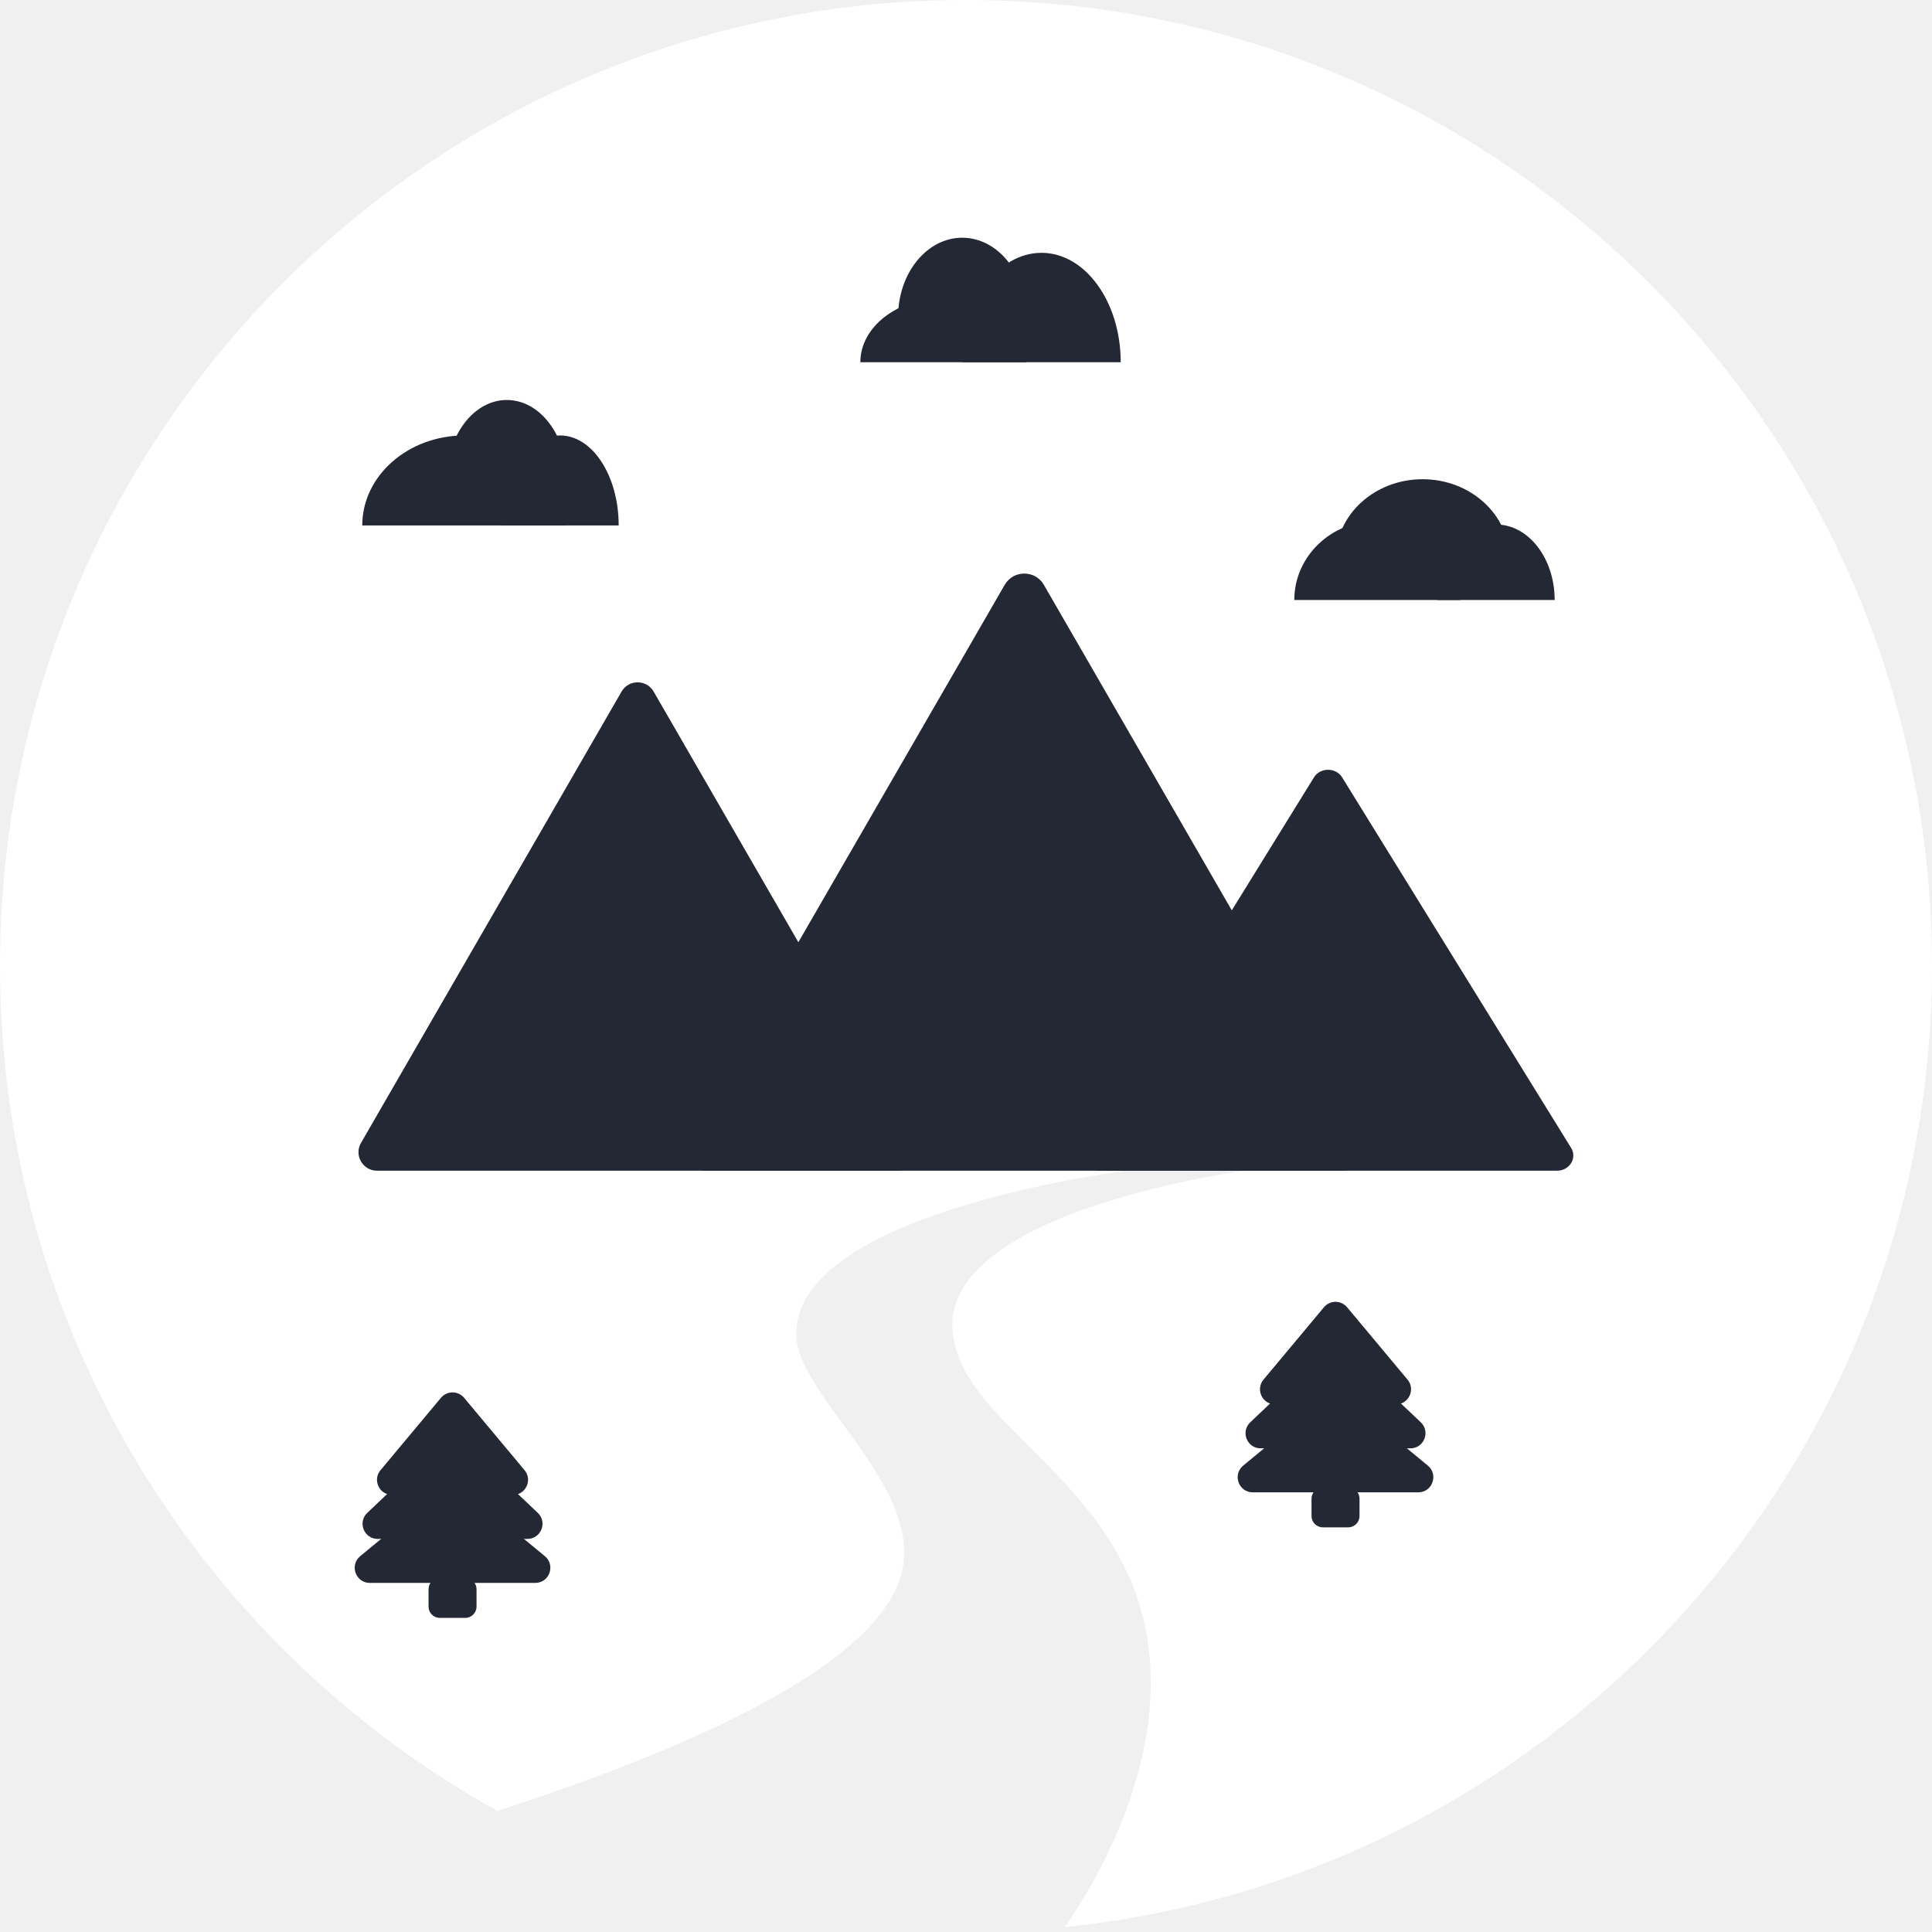
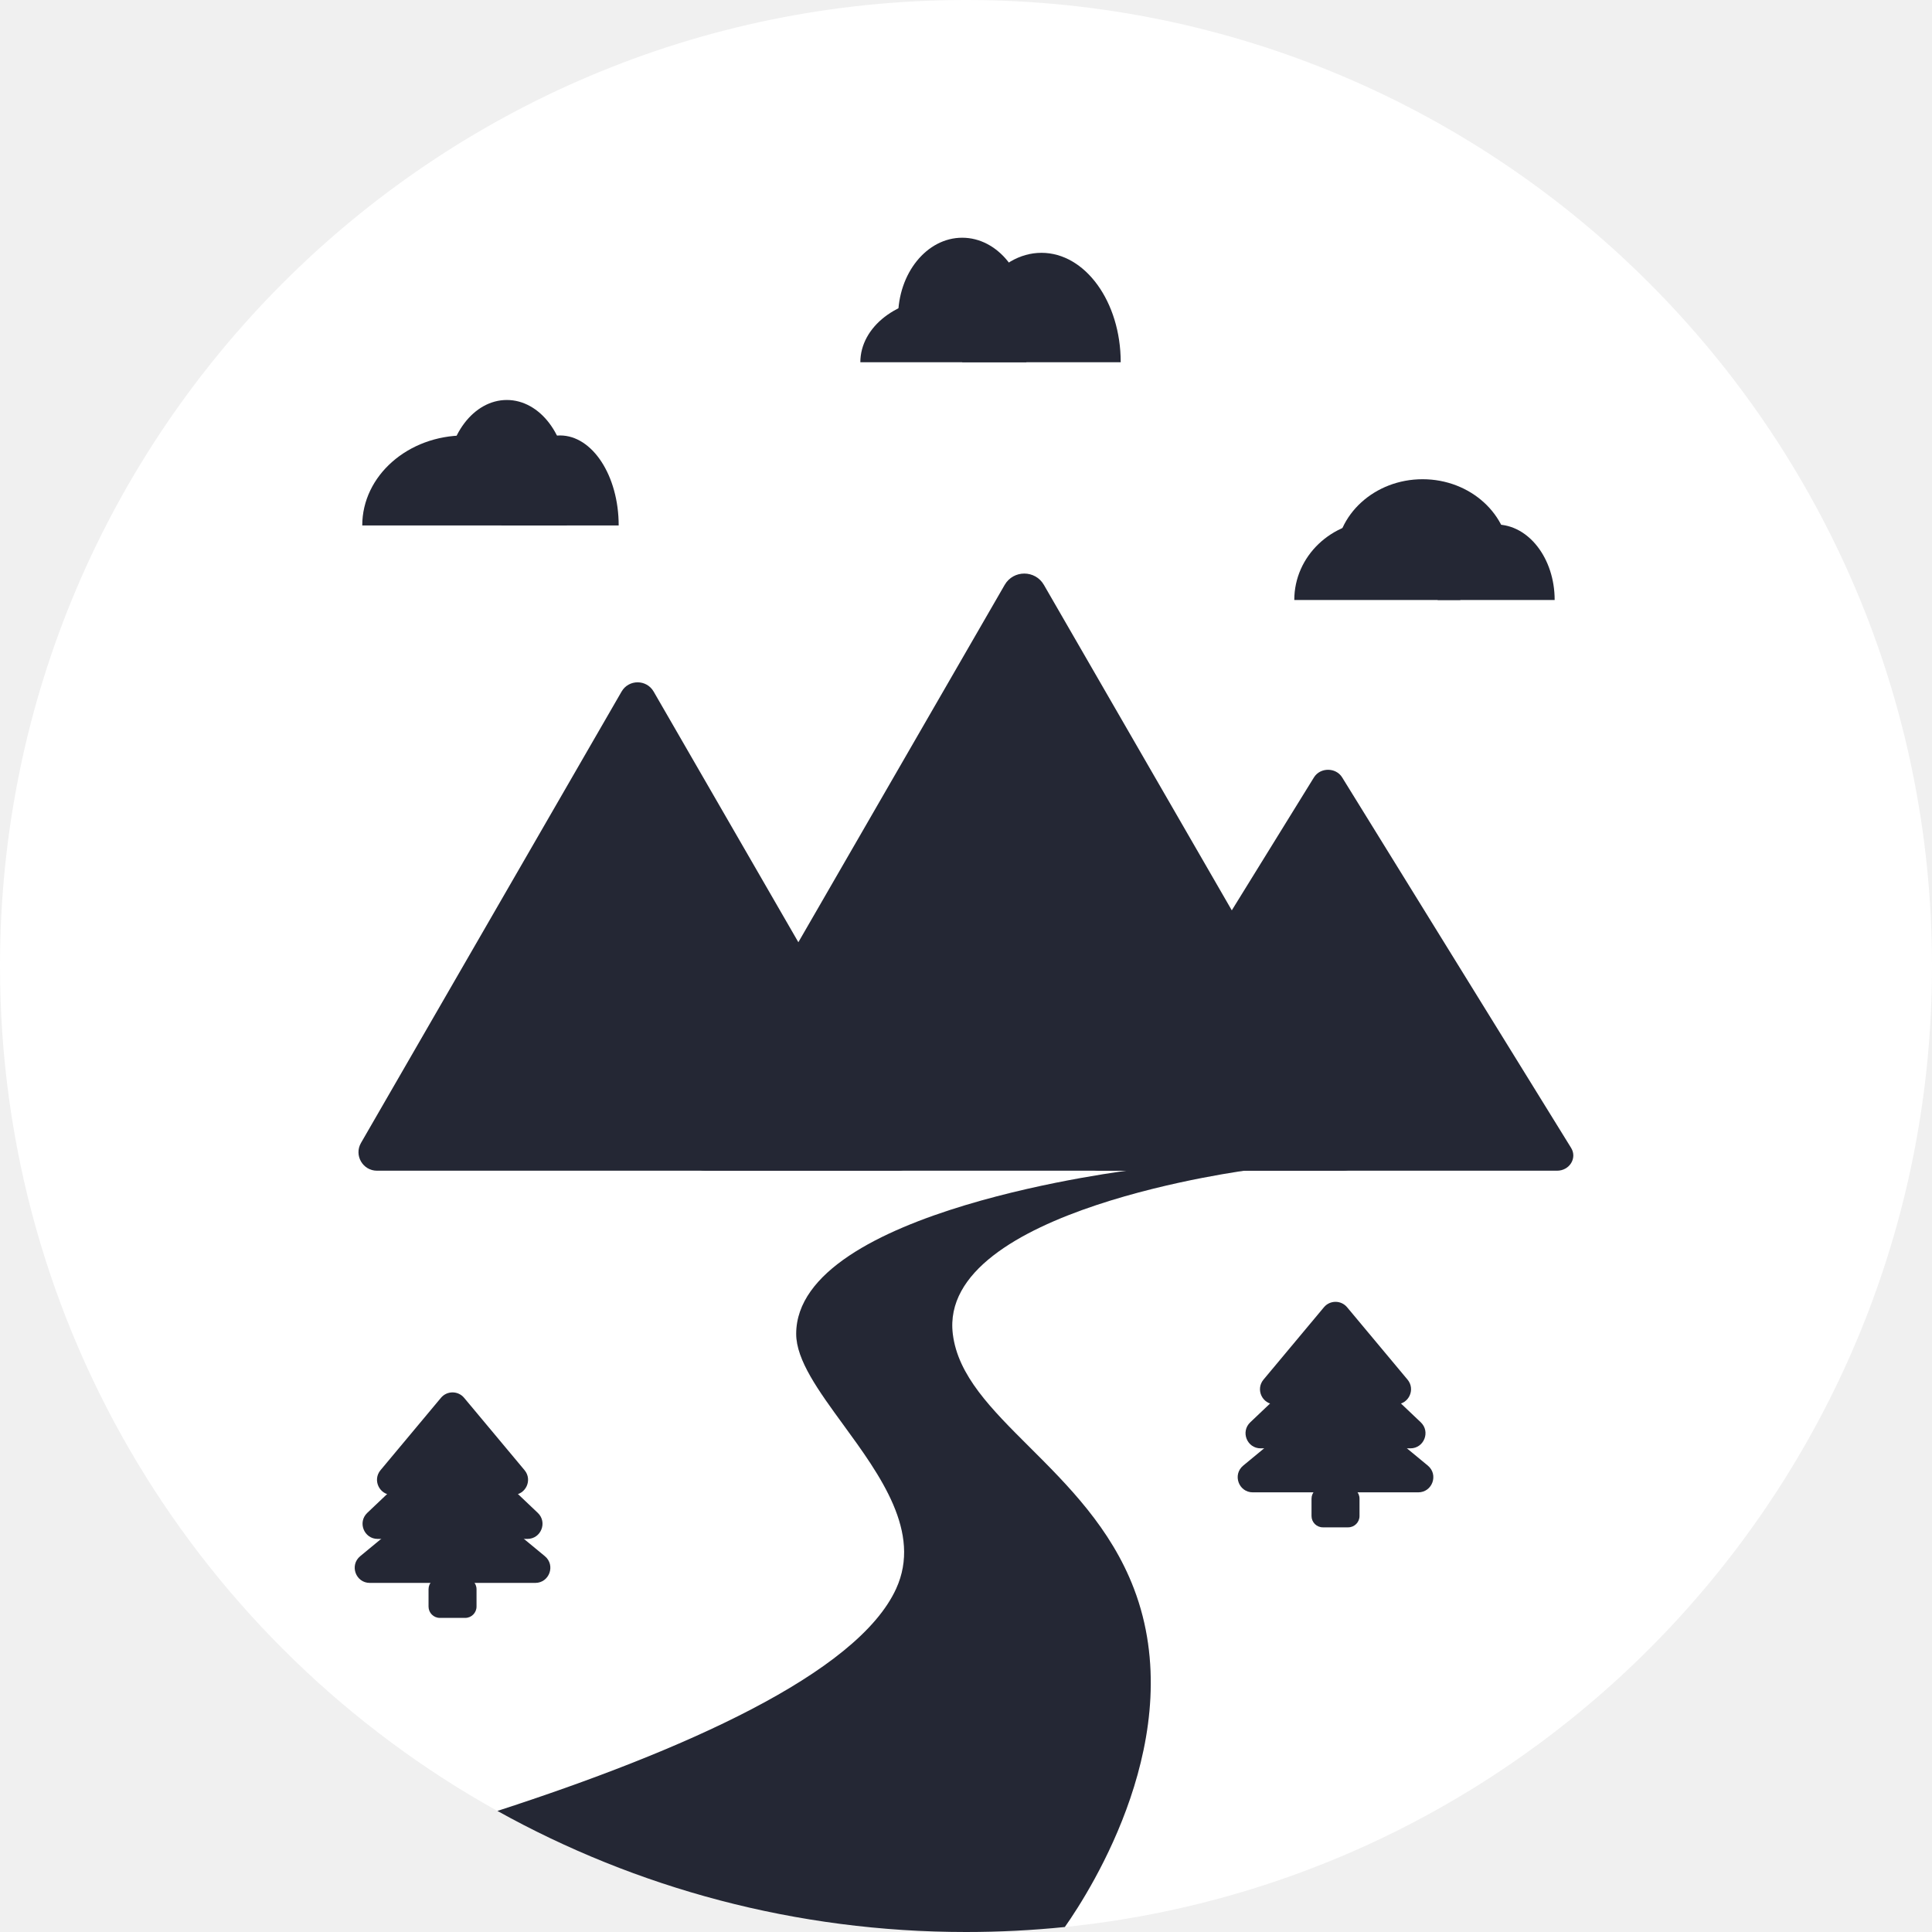
<svg xmlns="http://www.w3.org/2000/svg" width="512" height="512" viewBox="0 0 512 512" fill="none">
-   <path fill-rule="evenodd" clip-rule="evenodd" d="M282.194 510.676C411.274 497.557 512 388.542 512 256C512 114.615 397.385 0 256 0C114.615 0 0 114.615 0 256C0 352.324 53.199 436.222 131.818 479.917C180.739 464.052 227.195 443.583 237.5 421C244.301 406.097 233.287 391.002 223.456 377.528C216.971 368.639 211 360.456 211 353.5C211 320.569 300.5 310 300.5 310H331.5C331.5 310 248.5 320.5 252.5 353.5C253.84 364.557 262.721 373.406 272.808 383.458C282.974 393.588 294.364 404.939 300.5 421C315.277 459.681 289.253 500.629 282.194 510.676Z" fill="white" />
+   <path d="M282.194 510.676C411.274 497.557 512 388.542 512 256C512 114.615 397.385 0 256 0C114.615 0 0 114.615 0 256C0 352.324 53.199 436.222 131.818 479.917C180.739 464.052 227.195 443.583 237.5 421C244.301 406.097 233.287 391.002 223.456 377.528C216.971 368.639 211 360.456 211 353.5C211 320.569 300.5 310 300.5 310H331.5C331.5 310 248.5 320.5 252.5 353.5C253.84 364.557 262.721 373.406 272.808 383.458C282.974 393.588 294.364 404.939 300.5 421C315.277 459.681 289.253 500.629 282.194 510.676Z" fill="white" />
+   <path d="M131.818 479.917C180.739 464.052 227.195 443.583 237.5 421C244.301 406.097 233.287 391.002 223.456 377.528C216.971 368.639 211 360.456 211 353.5C211 320.569 300.5 310 300.5 310H331.5C331.5 310 248.5 320.5 252.5 353.5C253.84 364.557 262.721 373.406 272.808 383.458C282.974 393.588 294.364 404.939 300.5 421C315.277 459.681 289.253 500.629 282.194 510.676C273.582 511.552 264.843 512 256 512C210.939 512 168.597 500.358 131.818 479.917Z" fill="#242734" />
  <path d="M348.212 206.014C349.872 203.329 354.021 203.329 355.681 206.014L416.362 304.207C418.022 306.893 415.947 310.25 412.628 310.25H291.265C287.945 310.25 285.871 306.893 287.531 304.207L348.212 206.014Z" fill="#242734" />
  <path d="M164.723 183.276C166.612 180.005 171.334 180.005 173.223 183.276L242.282 302.889C244.17 306.161 241.809 310.25 238.032 310.25H99.915C96.137 310.25 93.776 306.161 95.665 302.889L164.723 183.276Z" fill="#242734" />
  <path d="M266.25 155C268.56 151 274.333 151 276.643 155L361.08 301.25C363.389 305.25 360.503 310.25 355.884 310.25H187.009C182.39 310.25 179.503 305.25 181.813 301.25L266.25 155Z" fill="#242734" />
  <path d="M148.413 115.398C139.829 115.398 132.87 126.079 132.87 139.255H163.957C163.957 126.079 156.998 115.398 148.413 115.398Z" fill="#242734" />
  <path d="M123.11 115.398C108.138 115.398 96 126.079 96 139.255H150.221C150.221 126.079 138.083 115.398 123.11 115.398Z" fill="#242734" />
  <path d="M134.316 106C125.532 106 118.411 115.386 118.411 126.965H150.221C150.221 115.386 143.1 106 134.316 106Z" fill="#242734" />
  <path d="M276 67C264.402 67 255 79.984 255 96H297C297 79.984 287.598 67 276 67Z" fill="#242734" />
  <path d="M250 79C237.85 79 228 86.611 228 96H272C272 86.611 262.15 79 250 79Z" fill="#242734" />
  <path d="M255 63C245.611 63 238 72.402 238 84H272C272 72.402 264.389 63 255 63Z" fill="#242734" />
  <path d="M396.5 139C387.94 139 381 147.954 381 159H412C412 147.954 405.06 139 396.5 139Z" fill="#242734" />
  <path d="M365 138C352.85 138 343 147.402 343 159H387C387 147.402 377.15 138 365 138Z" fill="#242734" />
  <path d="M377 127C364.297 127 354 136.402 354 148H400C400 136.402 389.703 127 377 127Z" fill="#242734" />
  <path d="M113.567 421.162C113.567 419.505 114.91 418.162 116.567 418.162H123.285C124.942 418.162 126.285 419.505 126.285 421.162V425.76C126.285 427.417 124.942 428.76 123.285 428.76H116.567C114.91 428.76 113.567 427.417 113.567 425.76V421.162Z" fill="#242734" />
  <path d="M117.379 394.3C118.857 393.079 120.994 393.079 122.473 394.3L144.391 412.402C147.282 414.79 145.594 419.487 141.844 419.487H98.008C94.258 419.487 92.57 414.79 95.461 412.402L117.379 394.3Z" fill="#242734" />
  <path d="M117.172 382.093C118.715 380.627 121.136 380.627 122.68 382.093L142.519 400.927C145.14 403.416 143.379 407.828 139.765 407.828H100.086C96.472 407.828 94.711 403.416 97.332 400.927L117.172 382.093Z" fill="#242734" />
  <path d="M116.856 370.436C118.455 368.521 121.397 368.521 122.996 370.436L139.007 389.606C141.182 392.211 139.33 396.17 135.937 396.17H103.915C100.521 396.17 98.669 392.211 100.845 389.606L116.856 370.436Z" fill="#242734" />
  <path d="M347.567 397.162C347.567 395.505 348.91 394.162 350.567 394.162H357.285C358.942 394.162 360.285 395.505 360.285 397.162V401.76C360.285 403.417 358.942 404.76 357.285 404.76H350.567C348.91 404.76 347.567 403.417 347.567 401.76V397.162Z" fill="#242734" />
  <path d="M351.379 370.3C352.857 369.079 354.994 369.079 356.473 370.3L378.391 388.402C381.282 390.79 379.594 395.487 375.844 395.487H332.008C328.258 395.487 326.569 390.79 329.461 388.402L351.379 370.3Z" fill="#242734" />
  <path d="M351.172 358.093C352.715 356.627 355.136 356.627 356.68 358.093L376.519 376.927C379.14 379.416 377.379 383.828 373.765 383.828H334.086C330.472 383.828 328.711 379.416 331.332 376.927L351.172 358.093Z" fill="#242734" />
  <path d="M350.856 346.436C352.455 344.521 355.397 344.521 356.996 346.436L373.007 365.606C375.182 368.211 373.33 372.17 369.937 372.17H337.915C334.521 372.17 332.669 368.211 334.845 365.606L350.856 346.436Z" fill="#242734" />
</svg>
